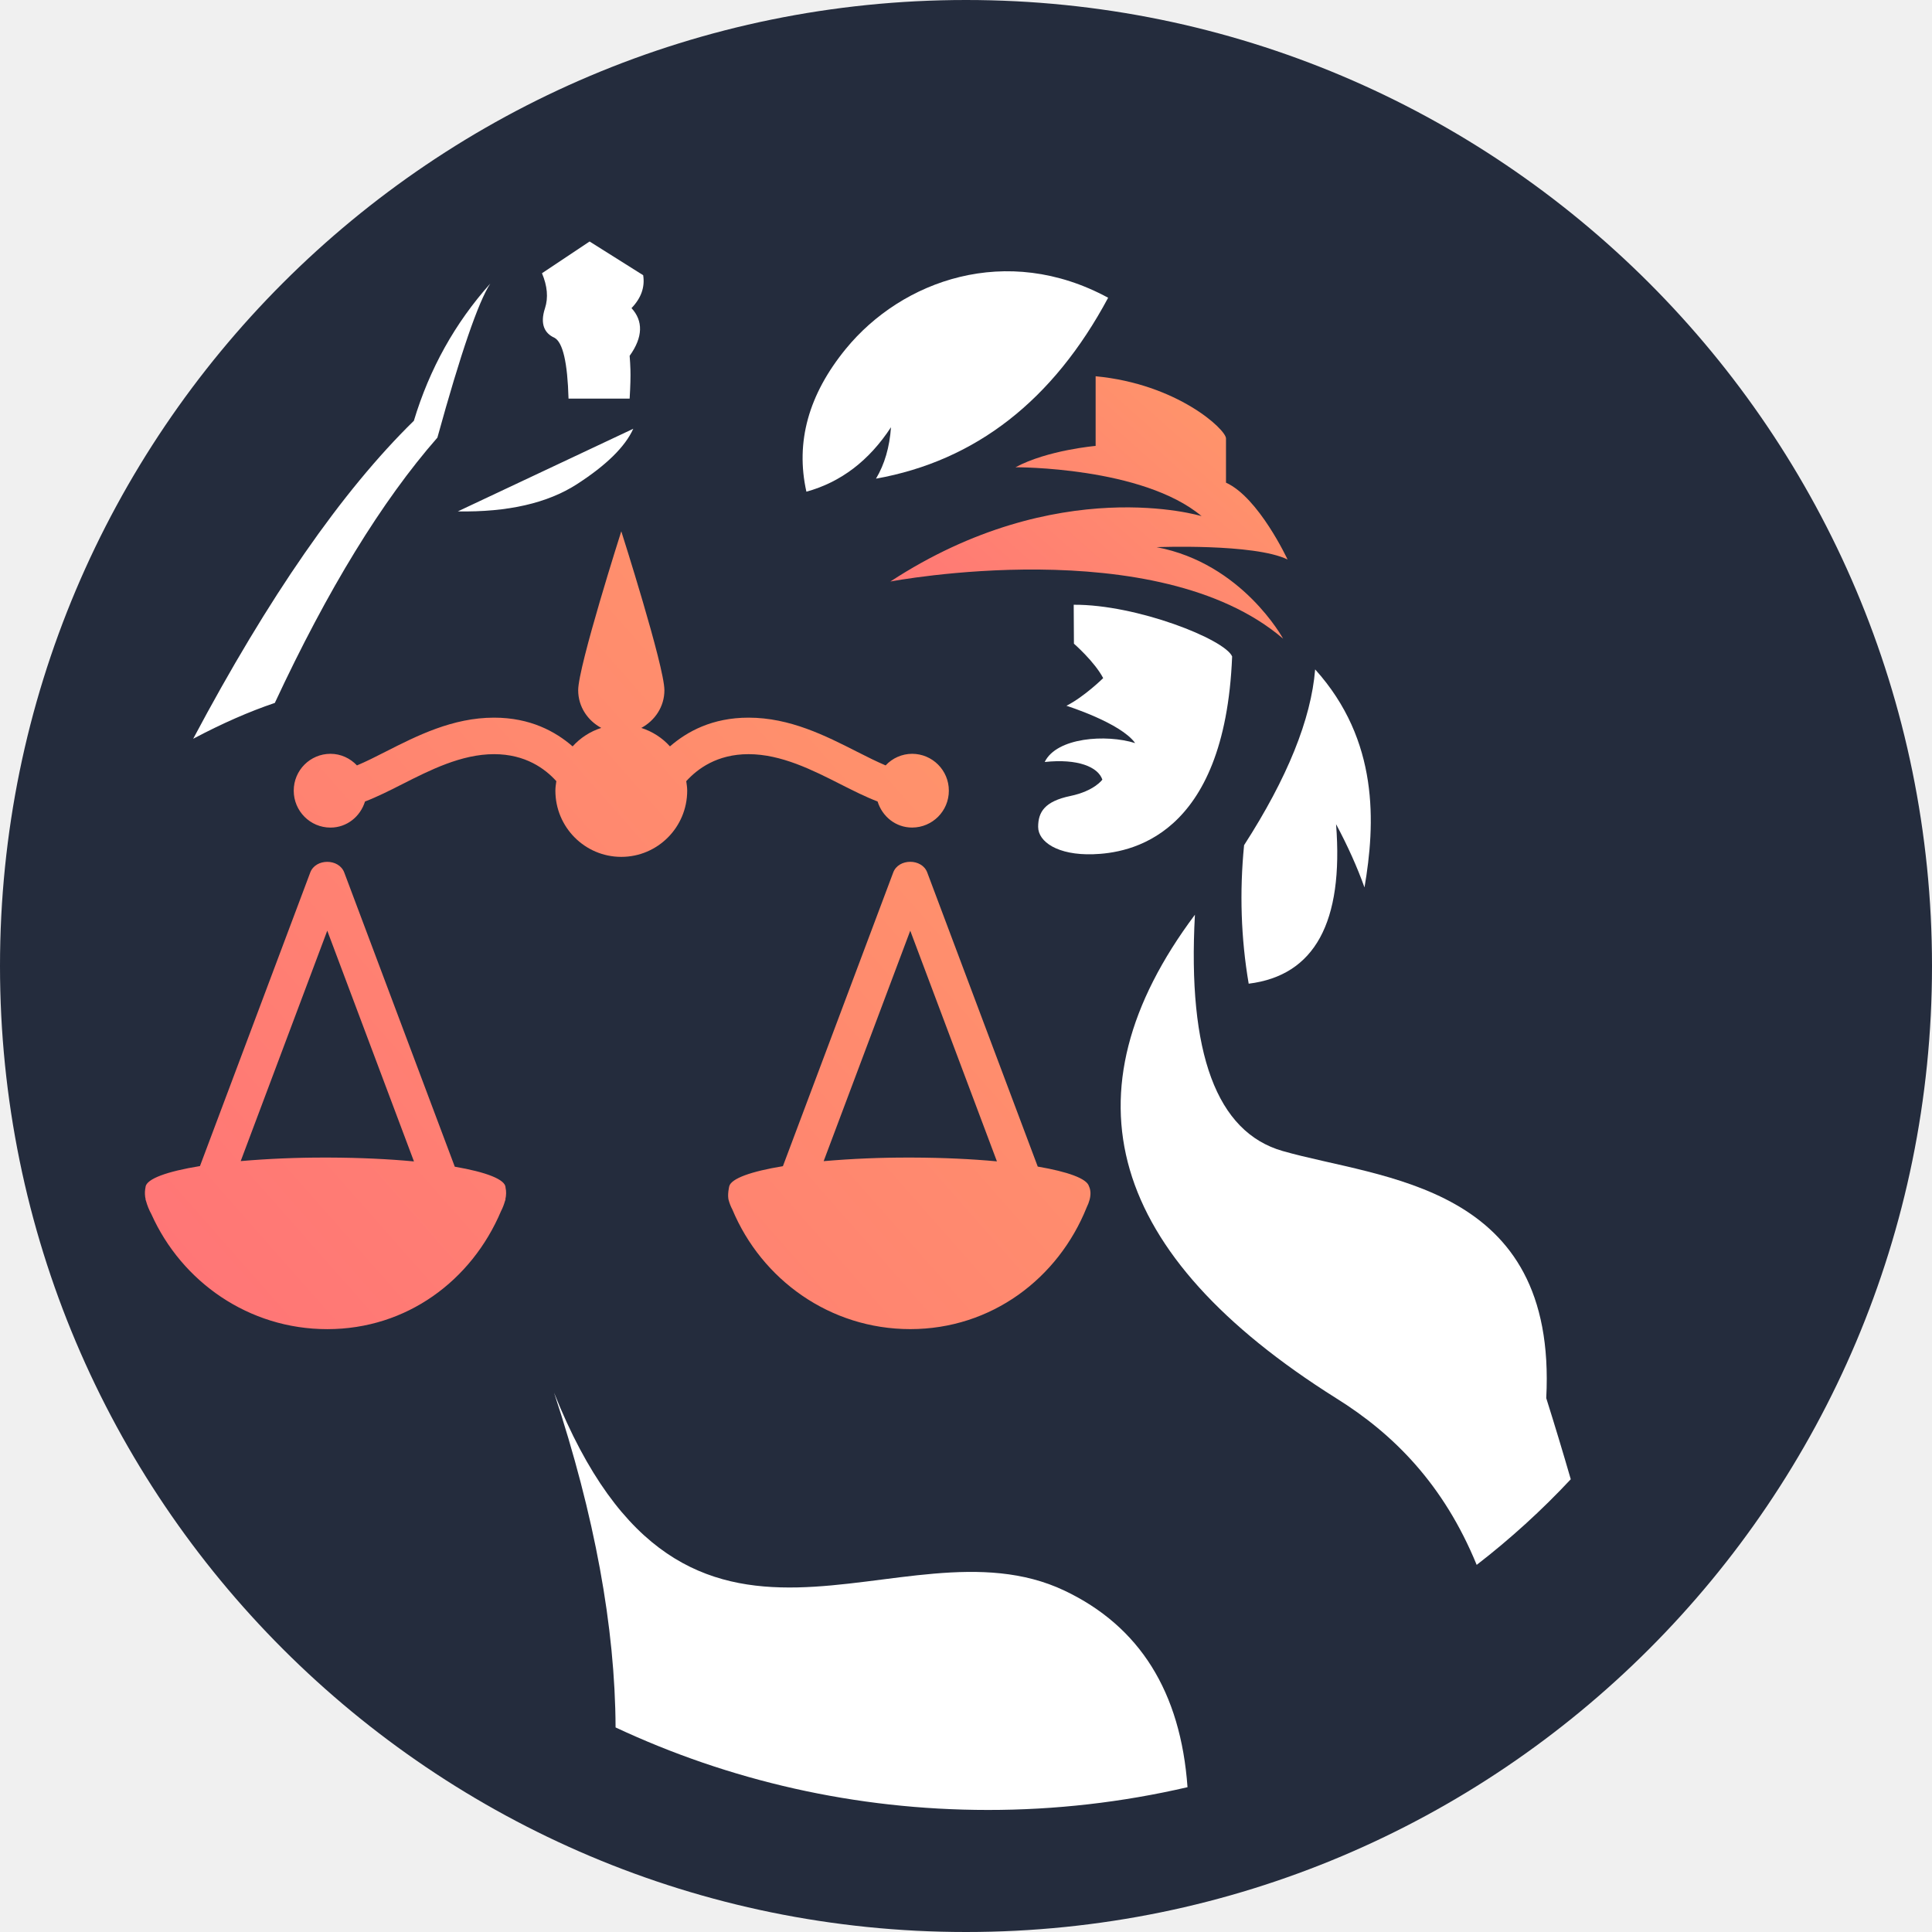
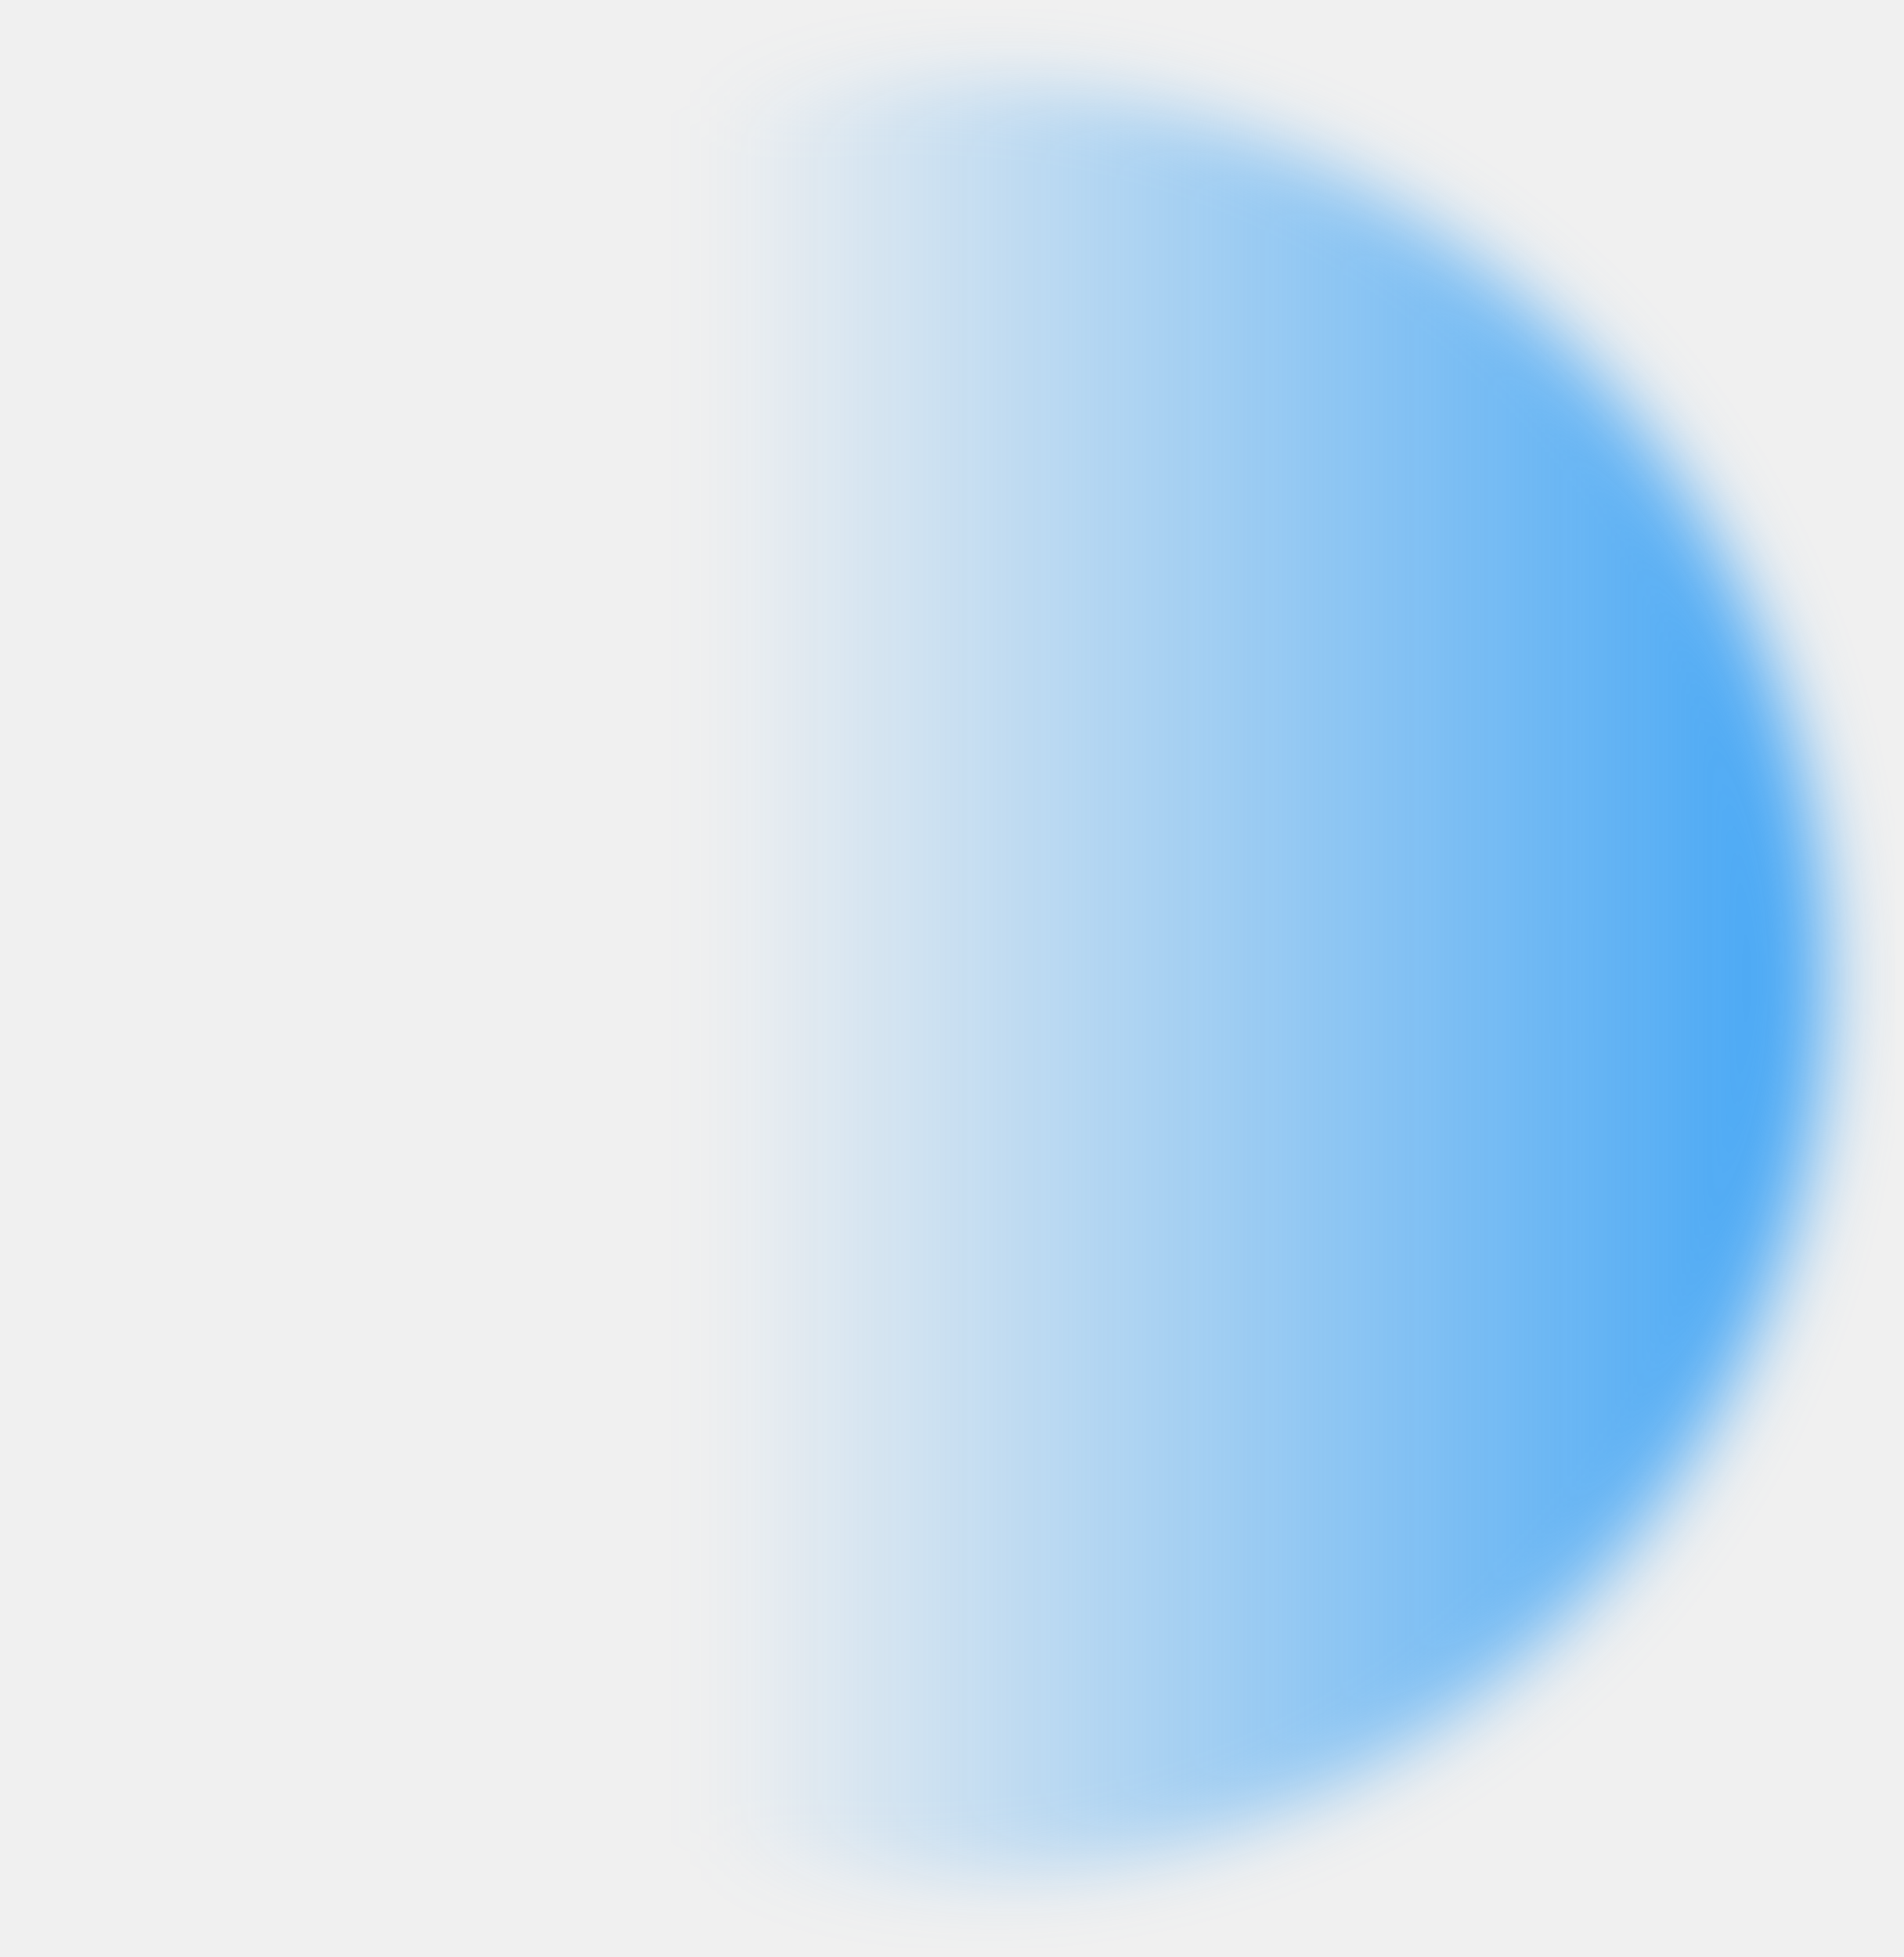
- <svg xmlns="http://www.w3.org/2000/svg" width="192" height="192" fill="none">
-   <path d="M192 96c0 53.019-42.981 96-96 96-53.02 0-96-42.981-96-96C0 42.98 42.98 0 96 0c53.019 0 96 42.98 96 96z" fill="#242C3D" />
-   <path d="M34.213 86.71l10.983 29.235c3.123.537 5.046 1.269 5.046 2.077v.01c.08.354.074.742-.019 1.164l.02.001-.062.172a5.292 5.292 0 01-.393 1c-2.91 6.872-9.346 11.72-17.266 11.72-7.804 0-14.466-4.707-17.474-11.418a6.053 6.053 0 01-.542-1.34l-.048-.134.016-.001a2.748 2.748 0 01-.044-1.034l.028-.14.003-.058c.092-.815 2.148-1.551 5.411-2.081l10.96-29.173c.527-1.415 2.85-1.415 3.38 0zm57.936-.003l10.981 29.227c2.978.507 4.879 1.191 5.088 1.948l-.02-.039.045.095c.152.362.168.78.049 1.255h.001a4.122 4.122 0 01-.294.781c-2.836 7.082-9.47 12.112-17.54 12.112-7.983 0-14.772-4.926-17.676-11.883a4.39 4.39 0 01-.38-.975l-.007-.031-.002-.004-.013-.079c-.042-.277-.024-.624.053-1.04l.023-.116.003-.02.008-.037c.188-.785 2.194-1.492 5.336-2.007l10.964-29.188c.527-1.415 2.85-1.415 3.381 0zM72.47 117.9l-.009.037h.001l.008-.037zm-39.947-25.41l-8.602 22.898a96.265 96.265 0 018.43-.351h.344c3.065.01 5.942.148 8.444.384l-8.616-22.931zm57.937 0l-8.606 22.904a95.865 95.865 0 018.492-.357h.344c3.04.01 5.895.146 8.383.378l-8.614-22.925zM61.743 52.8s4.285 13.418 4.285 15.794c0 1.637-.947 3.02-2.294 3.745 1.11.36 2.085.99 2.847 1.836 1.702-1.48 4.209-2.856 7.807-2.856 4.115 0 7.652 1.797 10.774 3.382.993.505 1.958.987 2.85 1.365a3.612 3.612 0 012.634-1.154 3.656 3.656 0 013.649 3.665 3.656 3.656 0 01-3.65 3.665c-1.636 0-2.969-1.1-3.431-2.591-1.196-.457-2.42-1.074-3.682-1.713-2.76-1.4-5.892-2.99-9.144-2.99-3.125 0-5.076 1.455-6.189 2.685.044.312.094.62.094.944 0 3.632-2.933 6.578-6.55 6.578-3.616 0-6.55-2.946-6.55-6.578 0-.323.05-.635.094-.947-1.116-1.234-3.067-2.682-6.189-2.682-3.251 0-6.383 1.593-9.147 2.994-1.258.638-2.482 1.255-3.678 1.712-.463 1.492-1.796 2.591-3.432 2.591-2.016 0-3.65-1.644-3.65-3.668a3.656 3.656 0 013.65-3.665c1.04 0 1.969.453 2.633 1.154.893-.374 1.854-.857 2.847-1.365 3.122-1.585 6.662-3.382 10.777-3.382 3.599 0 6.106 1.376 7.808 2.856a6.491 6.491 0 012.847-1.836c-1.348-.726-2.294-2.105-2.294-3.745 0-2.376 4.284-15.795 4.284-15.795z" fill="url(#paint0_linear)" />
-   <path d="M108.883 44.314s-4.79.411-7.963 2.122c0 0 12.62-.068 18.494 4.857 0 0-14.284-4.38-30.932 6.498 0 0 26.478-5.063 39.031 5.679 0 0-4.051-7.483-12.57-9.094 0 0 9.693-.386 13.013 1.225 0 0-2.867-6.165-6.118-7.635v-4.395c0-.89-4.854-5.415-12.955-6.179v6.922z" fill="url(#paint1_linear)" />
-   <path d="M106.726 63.968s2.043 1.779 2.908 3.422c0 0-1.868 1.842-3.652 2.749 0 0 5.406 1.7 6.829 3.71-2.882-.905-7.804-.566-8.989 1.877 3.29-.354 5.305.494 5.729 1.752 0 0-.782 1.126-3.178 1.626-2.551.532-3.203 1.591-3.203 3.07 0 1.478 1.937 2.83 5.456 2.72 3.514-.112 13.098-1.559 13.822-19.657-.724-1.702-9.479-5.176-15.744-5.138l.022 3.87zM123.636 83.993c4.302-6.682 6.656-12.505 7.062-17.468 6.369 7.065 5.986 15.336 4.904 21.666-.73-2.037-1.672-4.132-2.825-6.286.762 9.76-2.133 15.044-8.684 15.853-.766-4.509-.919-9.097-.457-13.765zM48.724 28.181c-1.195 1.836-2.948 6.94-5.257 15.311-5.513 6.297-10.898 15.084-16.155 26.363-2.548.86-5.252 2.047-8.113 3.563 7.482-14.084 14.792-24.618 21.93-31.6 1.559-5.17 4.09-9.715 7.595-13.637zM62.936 42.61l-17.442 8.213c4.97.084 8.917-.818 11.841-2.706 2.924-1.887 4.791-3.723 5.6-5.508zM56.5 39.616c-.099-3.59-.567-5.607-1.405-6.053-.931-.415-1.472-1.31-.931-2.942.334-1.038.233-2.193-.302-3.466L58.593 24l5.325 3.35c.187 1.182-.2 2.273-1.16 3.271 1.16 1.254 1.16 2.872-.185 4.74.038.463.064.917.078 1.362.023.674-.003 1.639-.078 2.893H56.5z" fill="#fff" />
-   <path d="M118.75 90.905c-.749 13.772 2.155 21.598 8.712 23.479 9.835 2.821 27.321 3.196 26.202 24.559a361.12 361.12 0 012.437 8.064 78.35 78.35 0 01-9.35 8.509c-3.27-7.98-8.236-12.998-13.982-16.573-22.644-14.242-27.317-30.255-14.019-48.038zM55.066 138.417c13.217 33.119 34.374 11.898 50.718 19.656 7.473 3.548 11.55 10.059 12.23 19.536a87.574 87.574 0 01-19.833 2.262c-13.227 0-25.768-2.939-37.006-8.201-.042-9.97-2.079-21.054-6.11-33.253zM80.139 48.863c3.428-.945 6.23-3.08 8.406-6.405-.138 1.98-.635 3.683-1.49 5.111 9.91-1.779 17.6-7.772 23.071-17.979-10.089-5.475-20.489-1.74-26.063 5.072-3.716 4.541-5.025 9.275-3.924 14.201z" fill="#fff" />
+ <svg xmlns="http://www.w3.org/2000/svg" width="107" height="110" viewBox="0 0 107 110" fill="none">
+   <g filter="url(#filter0_f)">
+     <ellipse cx="53.5" cy="55" rx="50.5" ry="49" transform="rotate(90 53.5 55)" fill="url(#paint0_linear)" />
+   </g>
  <defs>
-     <linearGradient id="paint0_linear" x1="152.531" y1="12.577" x2="20.606" y2="128.828" gradientUnits="userSpaceOnUse">
-       <stop stop-color="#FFAD61" />
-       <stop offset="1" stop-color="#FF7676" />
-     </linearGradient>
-     <linearGradient id="paint1_linear" x1="146.506" y1="24.163" x2="103.073" y2="73.045" gradientUnits="userSpaceOnUse">
-       <stop stop-color="#FFAD61" />
-       <stop offset="1" stop-color="#FF7676" />
+     <filter id="filter0_f" x="0.5" y="0.5" width="106" height="109" filterUnits="userSpaceOnUse" color-interpolation-filters="sRGB">
+       <feFlood flood-opacity="0" result="BackgroundImageFix" />
+       <feBlend mode="normal" in="SourceGraphic" in2="BackgroundImageFix" result="shape" />
+       <feGaussianBlur stdDeviation="2" result="effect1_foregroundBlur" />
+     </filter>
+     <linearGradient id="paint0_linear" x1="53.5" y1="6" x2="53.5" y2="104" gradientUnits="userSpaceOnUse">
+       <stop stop-color="#42A5F5" />
+       <stop offset="0.641" stop-color="#42A5F5" stop-opacity="0" />
    </linearGradient>
  </defs>
</svg>
